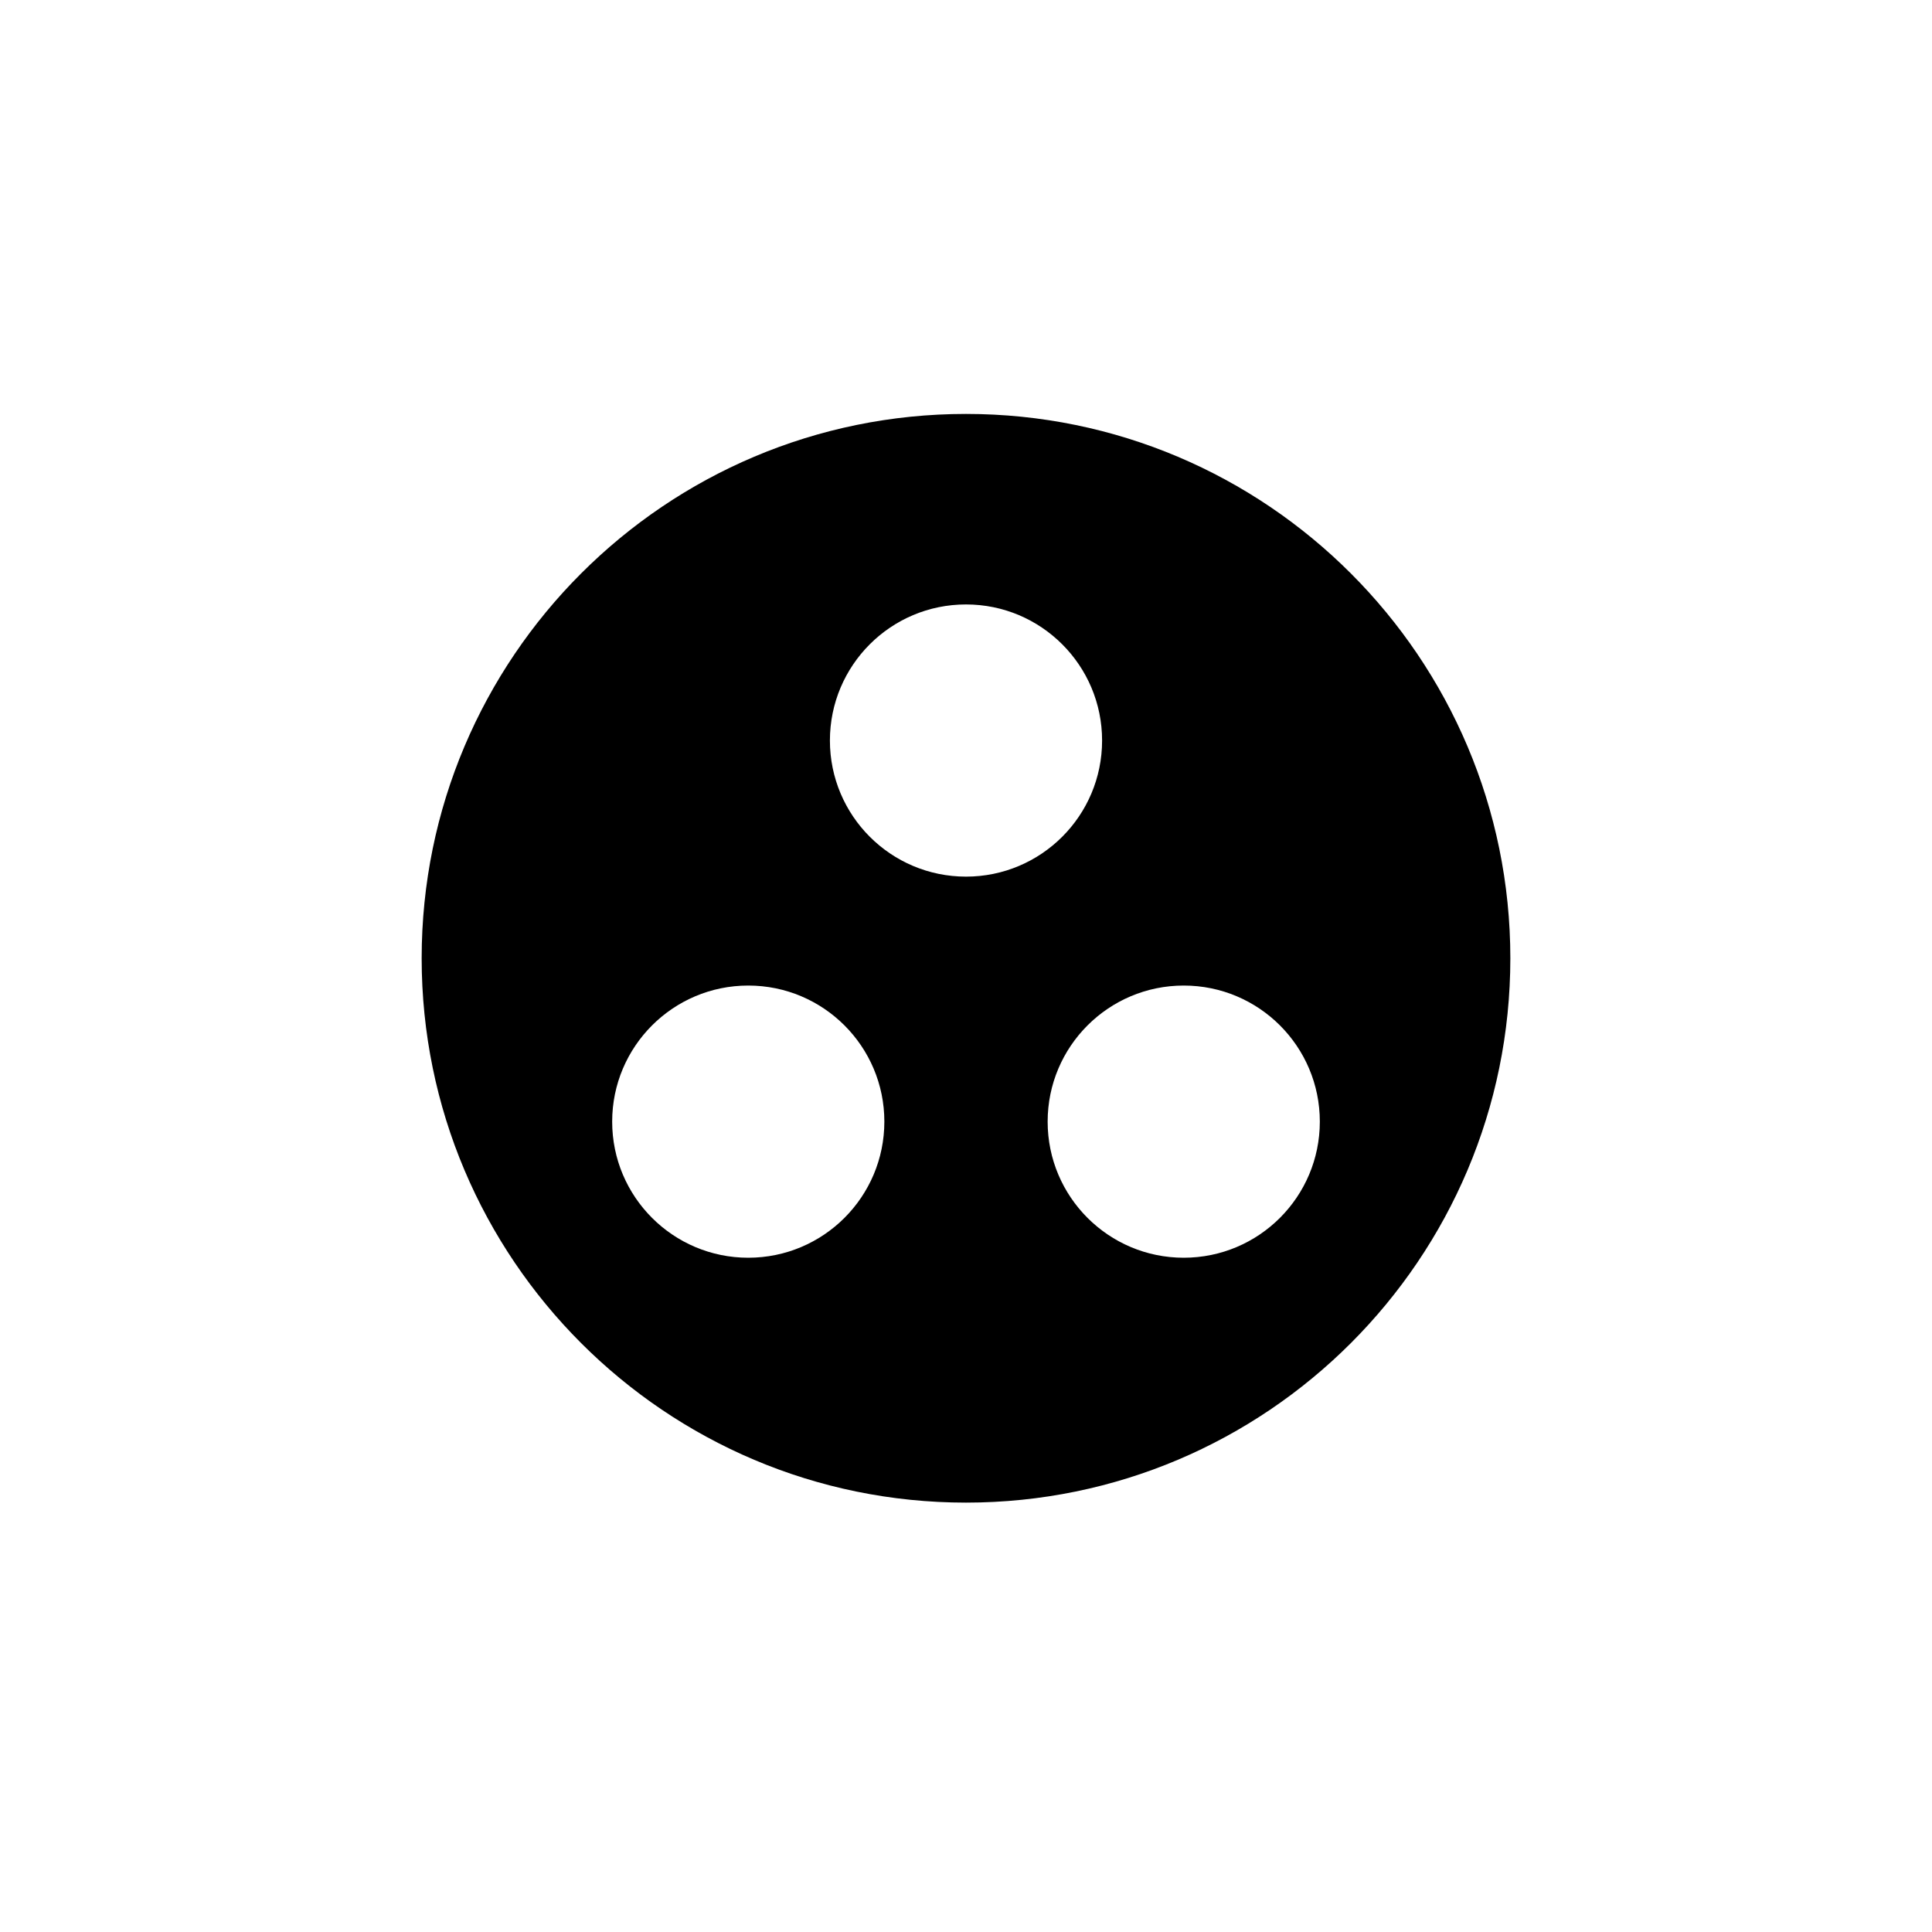
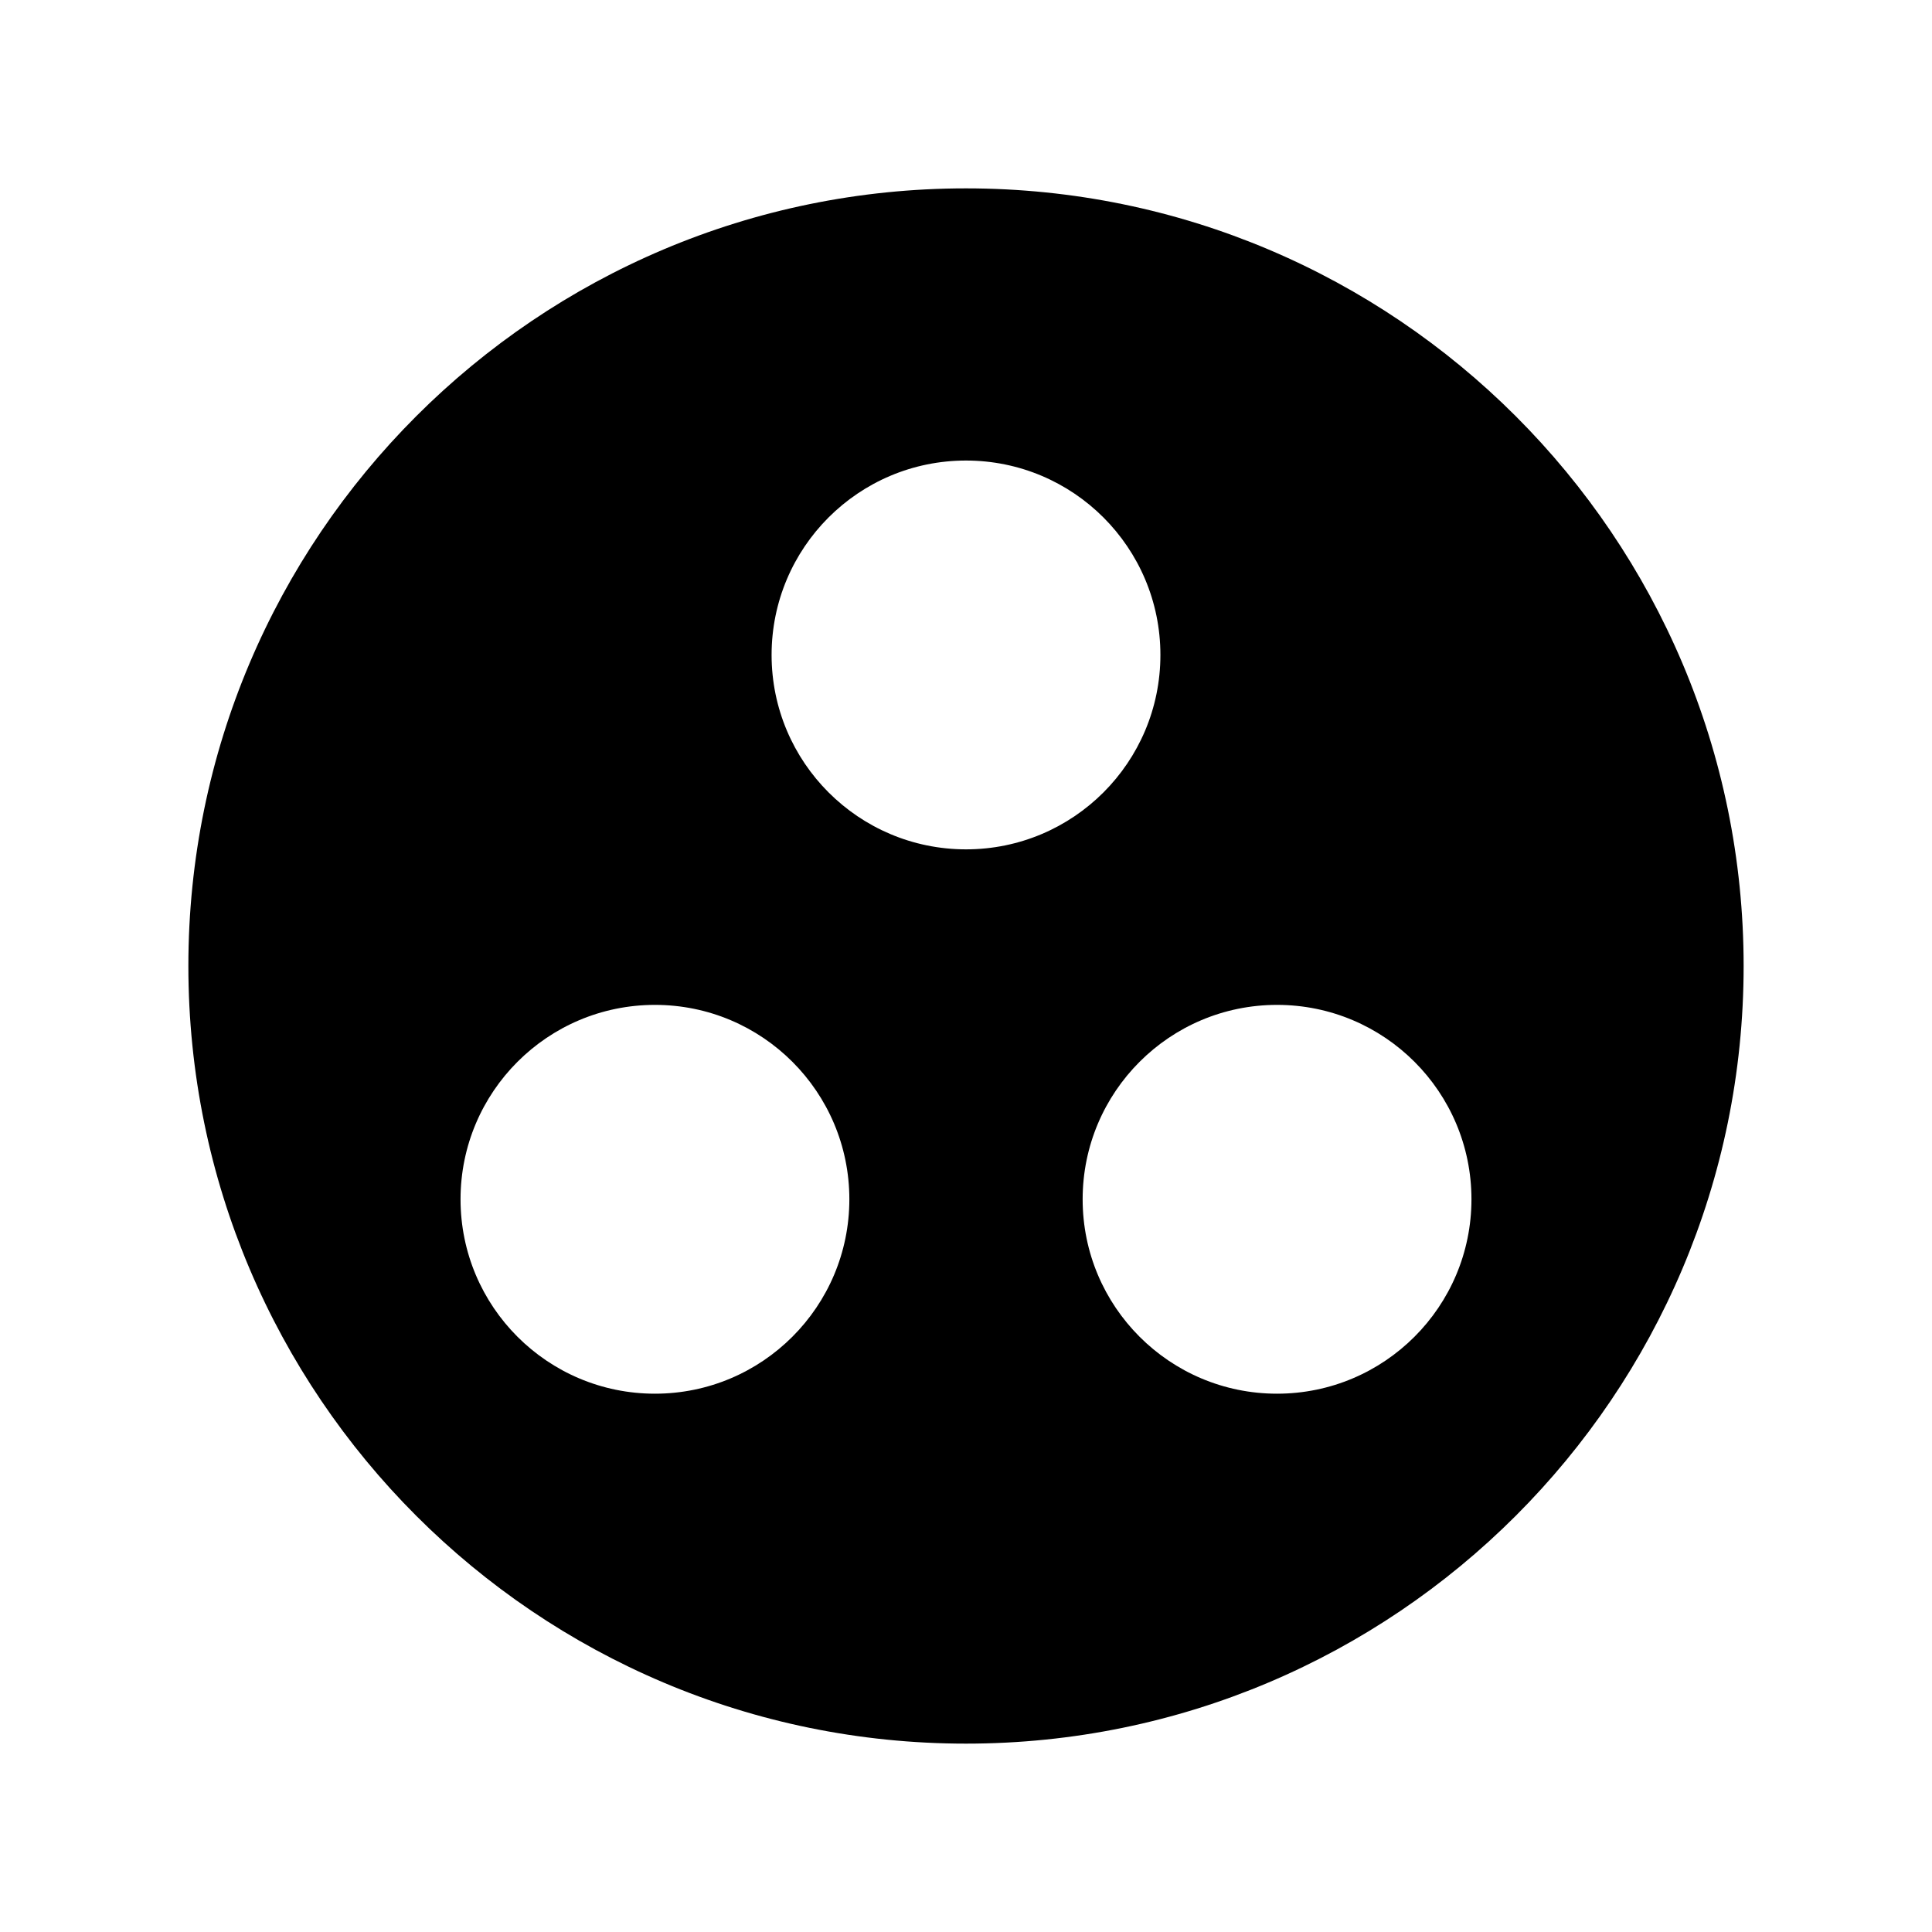
<svg xmlns="http://www.w3.org/2000/svg" height="1000" viewBox="0 0 1000 1000" width="1000">
  <g data-name="all icons" id="all_icons">
    <g data-name="Layer 437" id="Layer_437">
-       <path d="M500,214.25c-155.53,0-281.75,126.22-281.75,281.75S344.47,777.75,500,777.75,781.75,651.53,781.75,496,655.53,214.25,500,214.25ZM387.3,651a70.44,70.44,0,1,1,70.44-70.44A70.46,70.46,0,0,1,387.3,651ZM429.56,383.3A70.44,70.44,0,1,1,500,453.74,70.46,70.46,0,0,1,429.56,383.3ZM612.7,651a70.44,70.44,0,1,1,70.44-70.44A70.46,70.46,0,0,1,612.7,651Z" />
+       <path d="M500,97.5C277.82,97.5,97.5,277.82,97.5,500S277.82,902.5,500,902.5,902.5,722.18,902.5,500,722.18,97.5,500,97.5ZM339,721.375A100.625,100.625,0,1,1,439.625,620.75,100.662,100.662,0,0,1,339,721.375ZM399.375,339A100.625,100.625,0,1,1,500,439.625,100.662,100.662,0,0,1,399.375,339ZM661,721.375A100.625,100.625,0,1,1,761.625,620.75,100.662,100.662,0,0,1,661,721.375Z" />
    </g>
  </g>
</svg>
